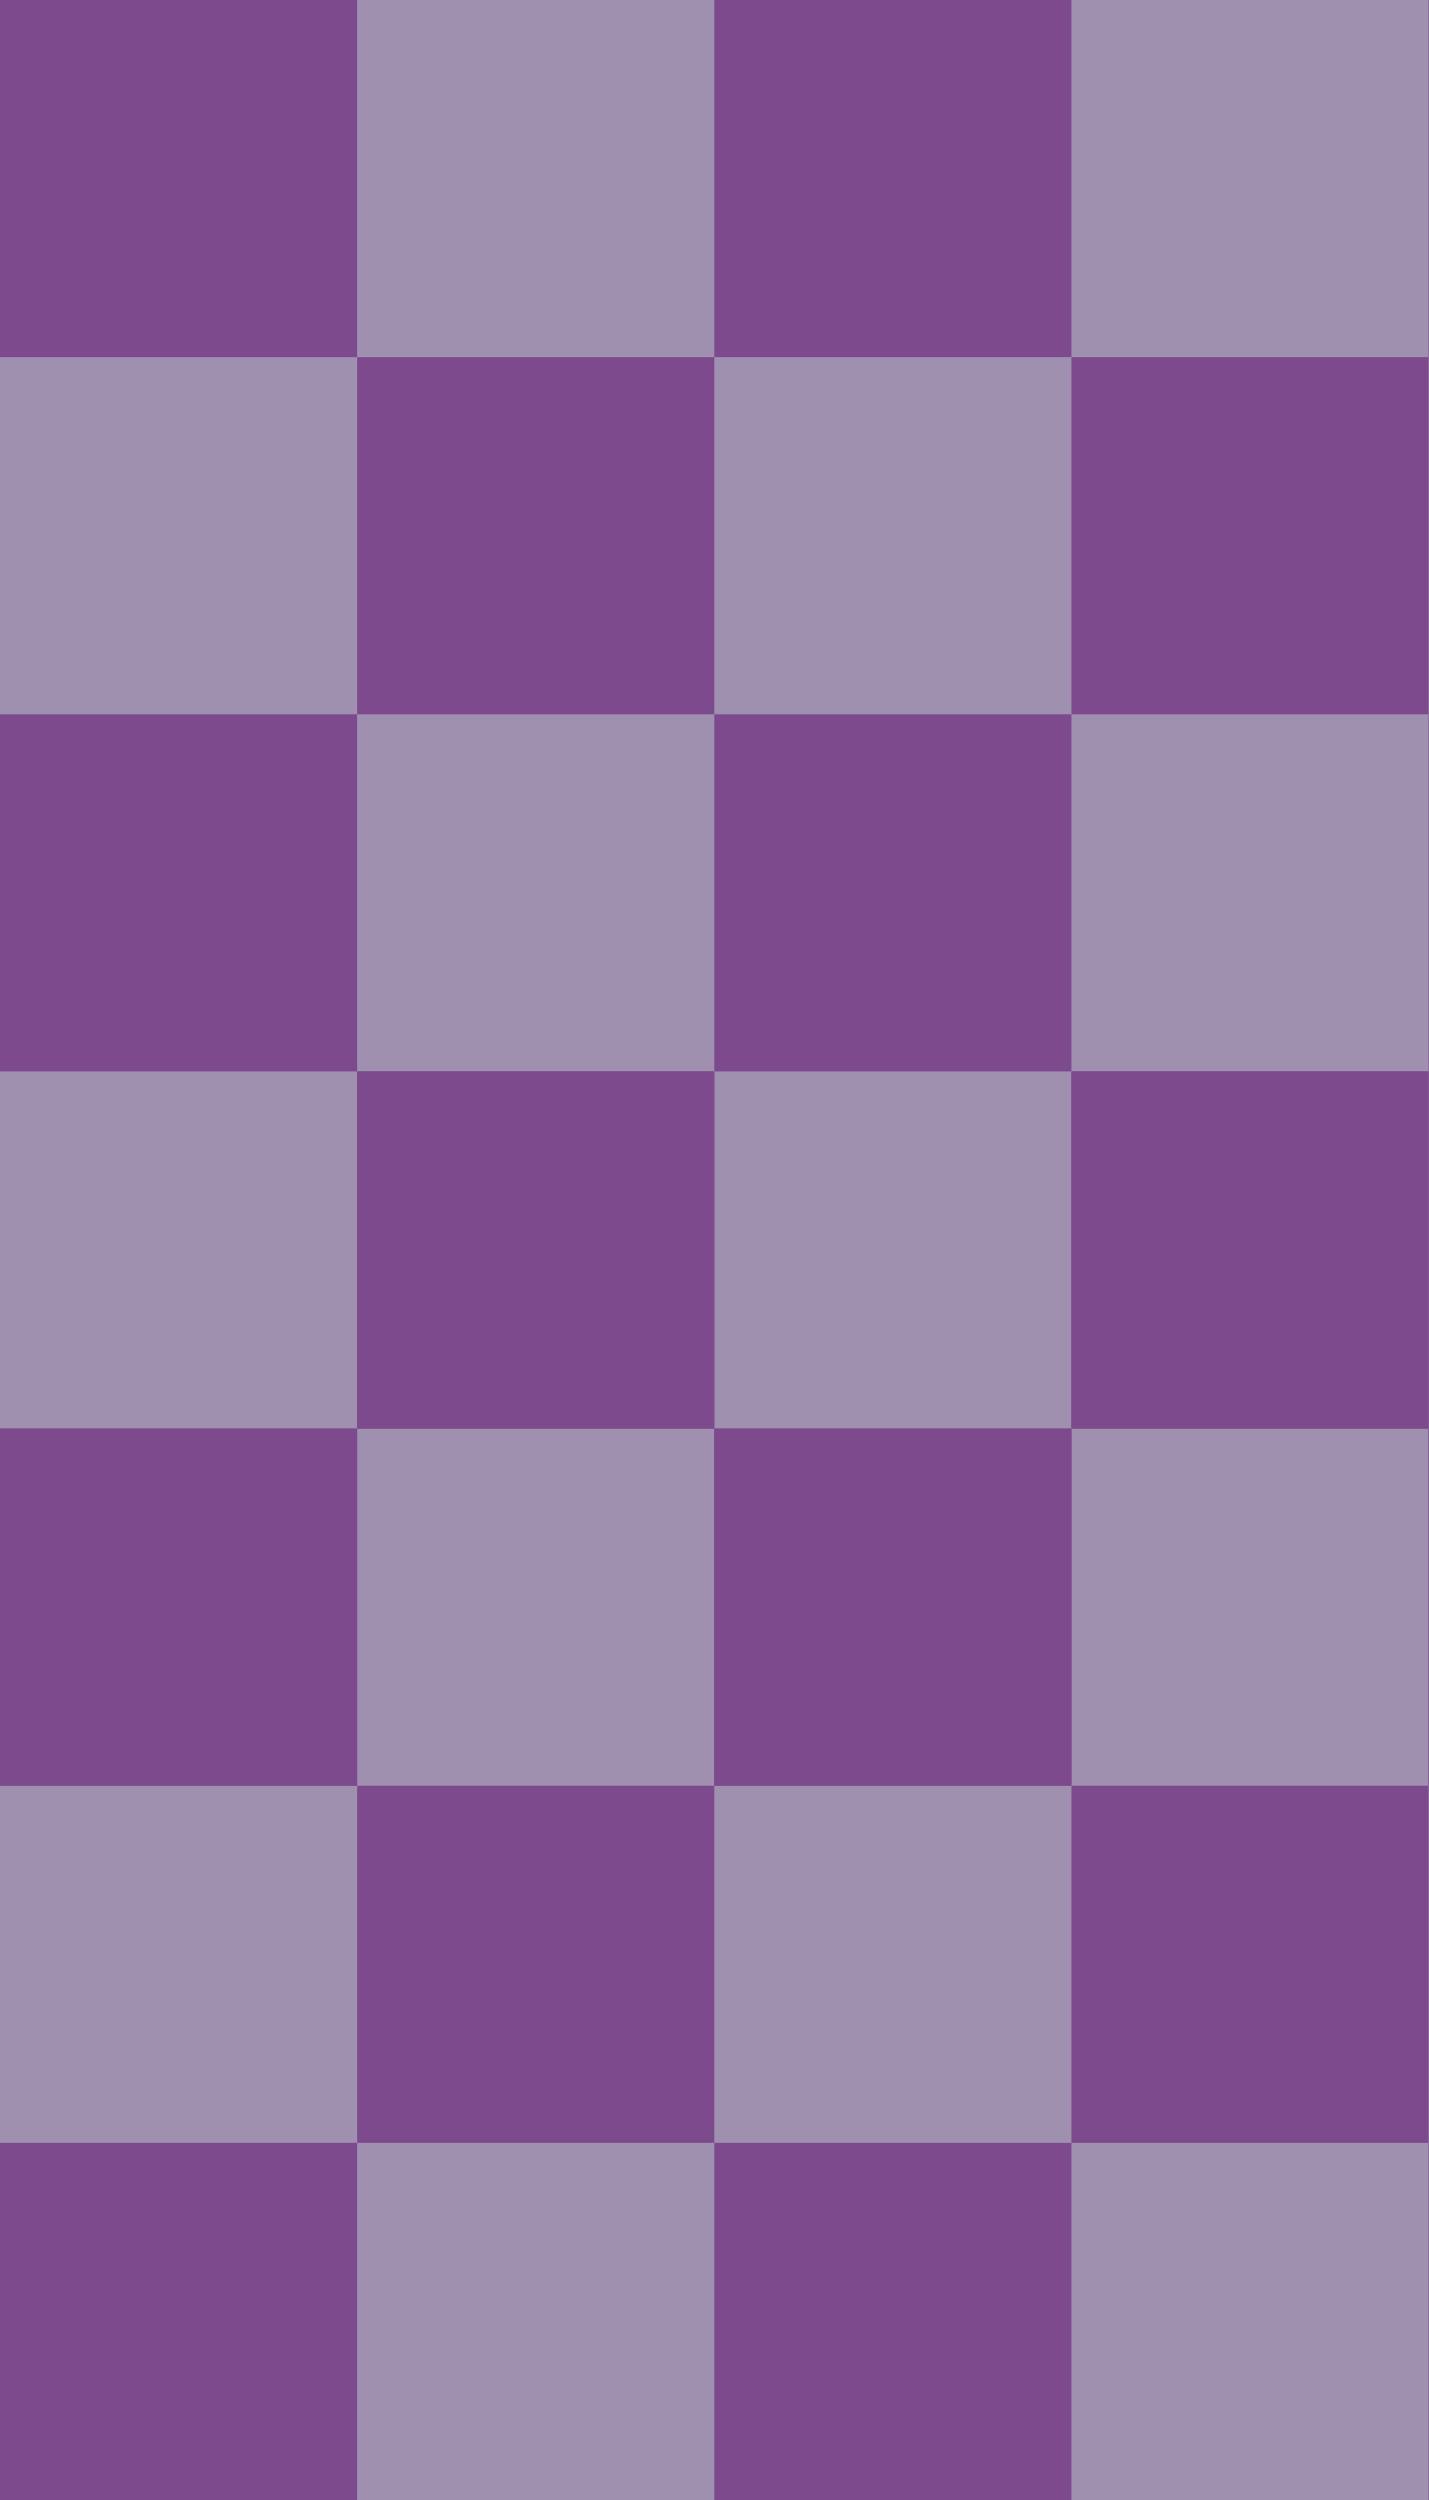
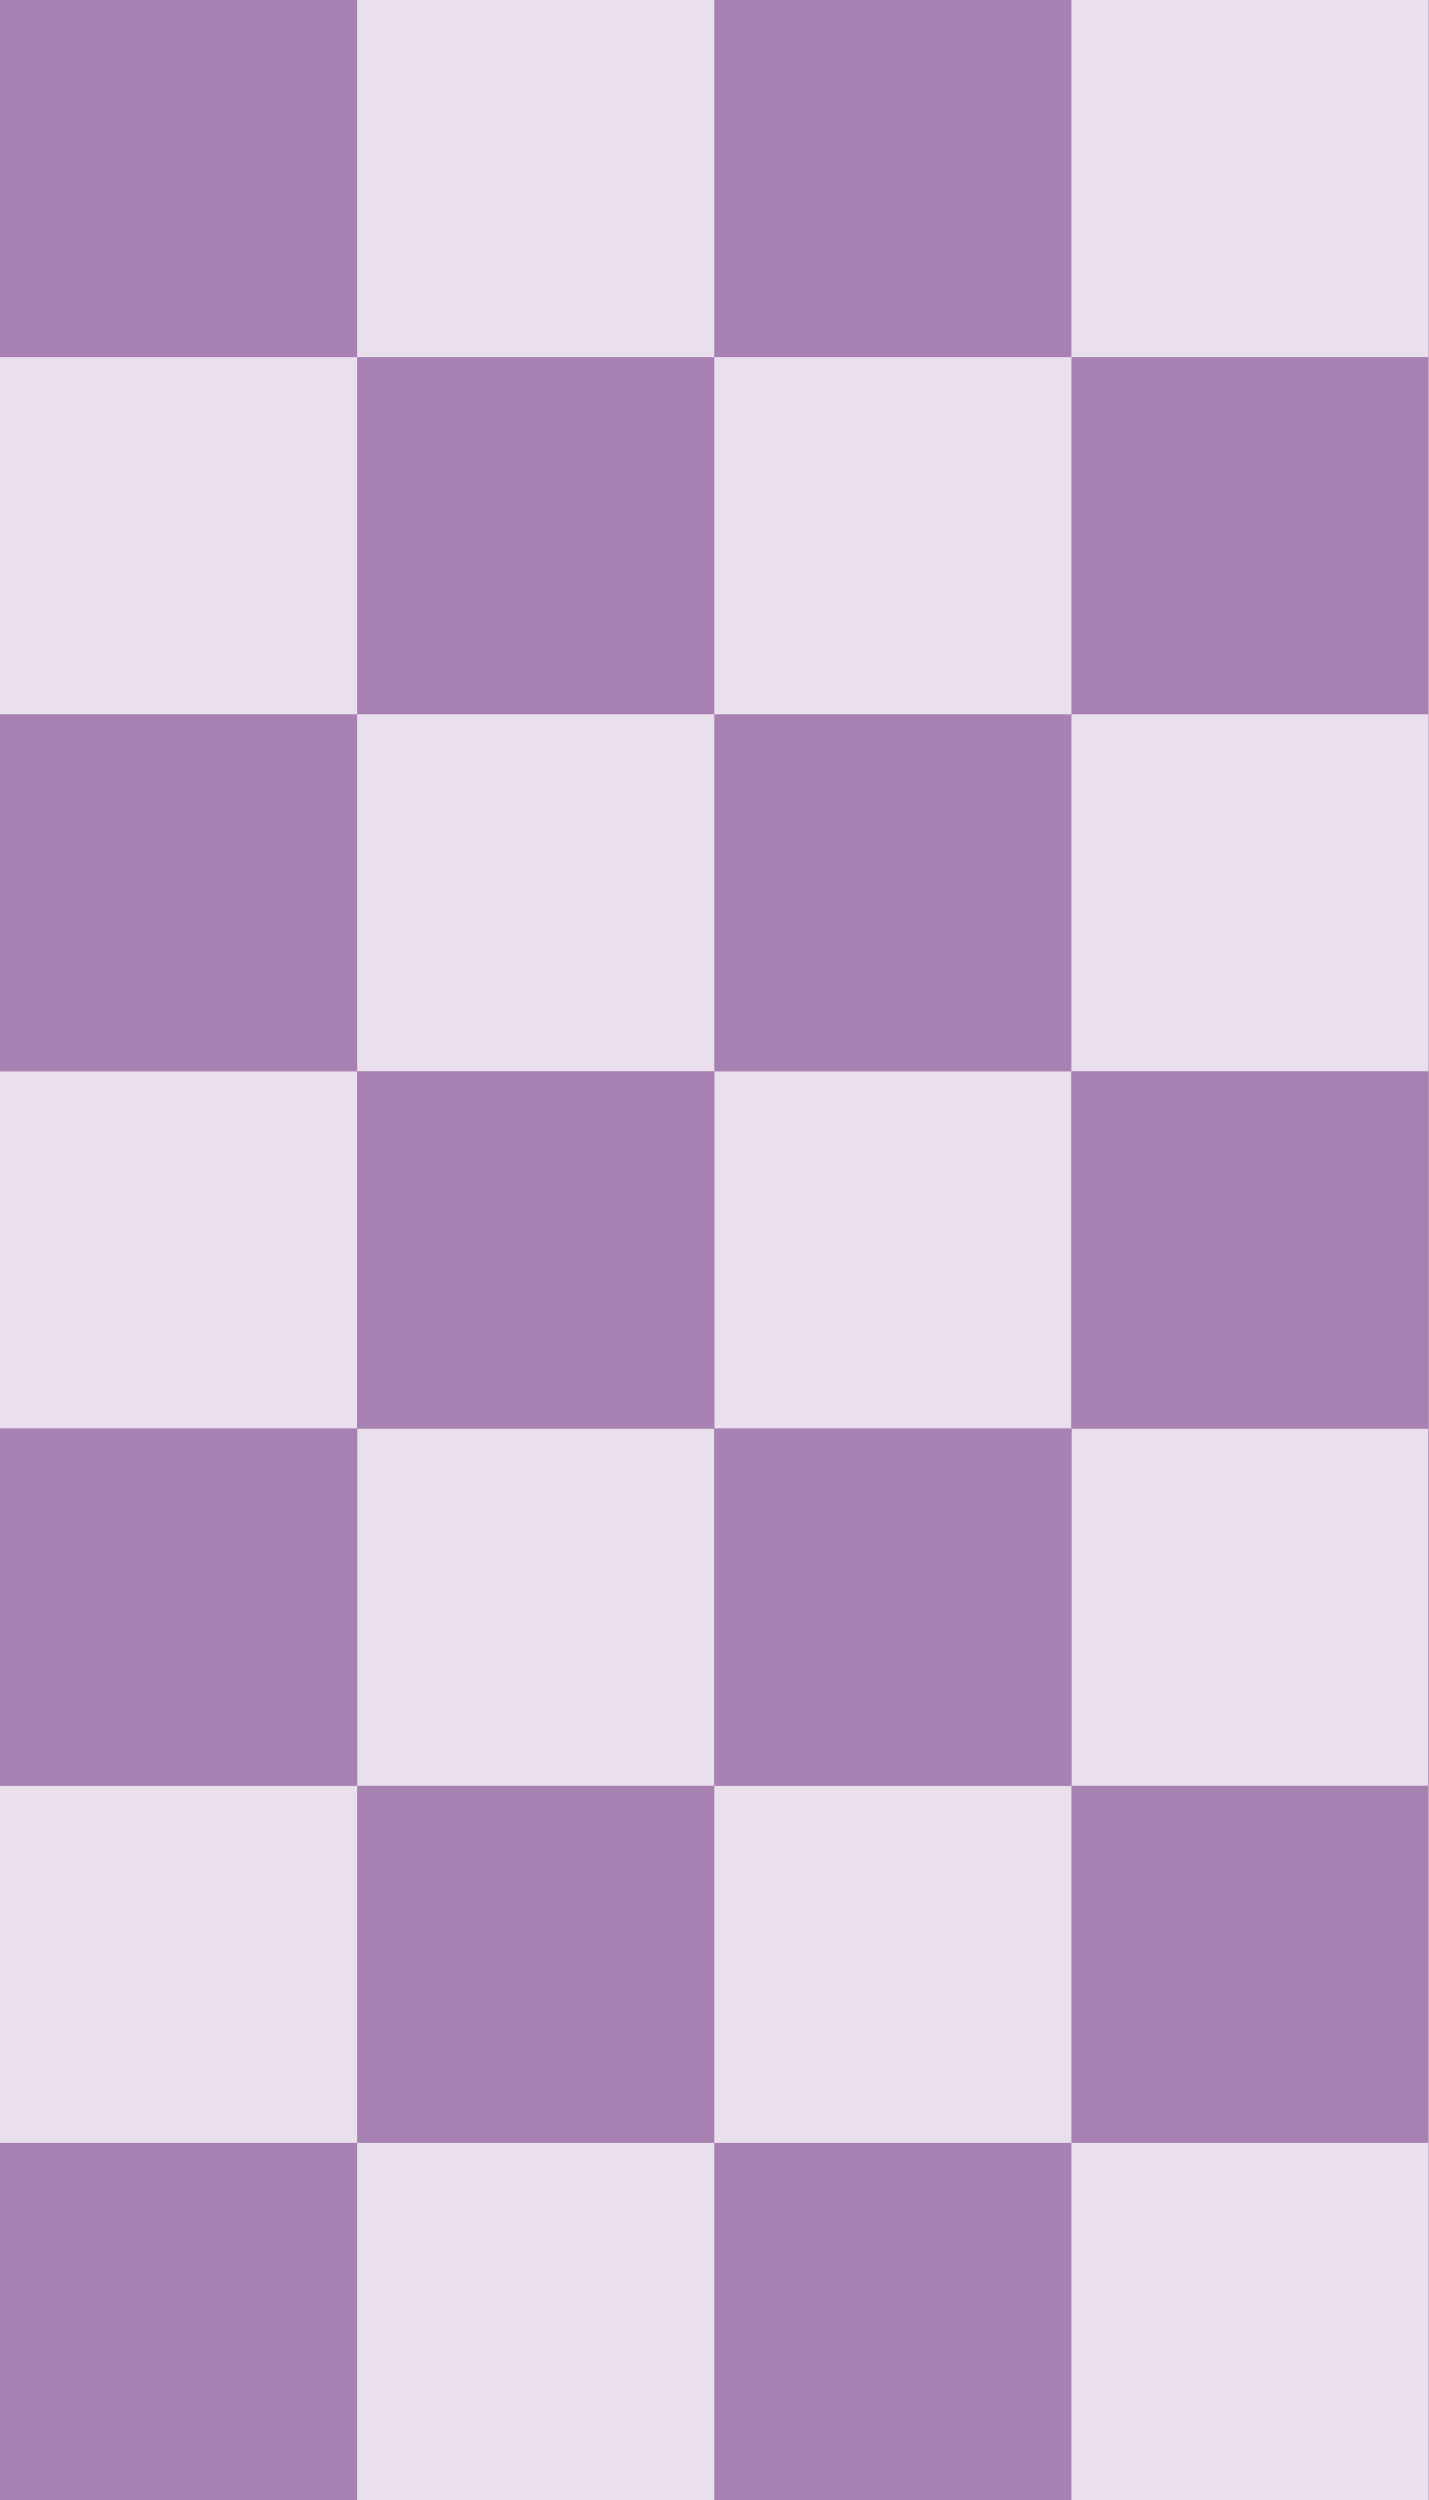
<svg xmlns="http://www.w3.org/2000/svg" xmlns:xlink="http://www.w3.org/1999/xlink" version="1.1" viewBox="0 300 400 700">
  <g id="brown-board">
-     <g id="Light" fill="#9f90b0">
+     <g id="Light" fill="#eadfed">
      <rect width="1200" height="1000" />
    </g>
    <g id="Frame" fill="none">
      <rect width="1200" height="1000" />
    </g>
-     <g id="Dark" fill="#7d4a8d">
+     <g id="Dark" fill="#a781b1">
      <g id="raz">
        <g id="dva">
          <g id="tri">
            <g id="che">
              <rect x="100" width="100" height="100" />
              <rect x="300" width="100" height="100" />
              <rect x="500" width="100" height="100" />
              <rect x="700" width="100" height="100" />
              <rect x="900" width="100" height="100" />
              <rect x="1100" width="100" height="100" />
            </g>
            <use transform="translate(-100,100)" xlink:href="#che" />
          </g>
          <use transform="translate(0,200)" xlink:href="#tri" />
        </g>
        <use transform="translate(0,400)" xlink:href="#dva" />
      </g>
      <use transform="translate(0,600)" xlink:href="#raz" />
    </g>
  </g>
</svg>
